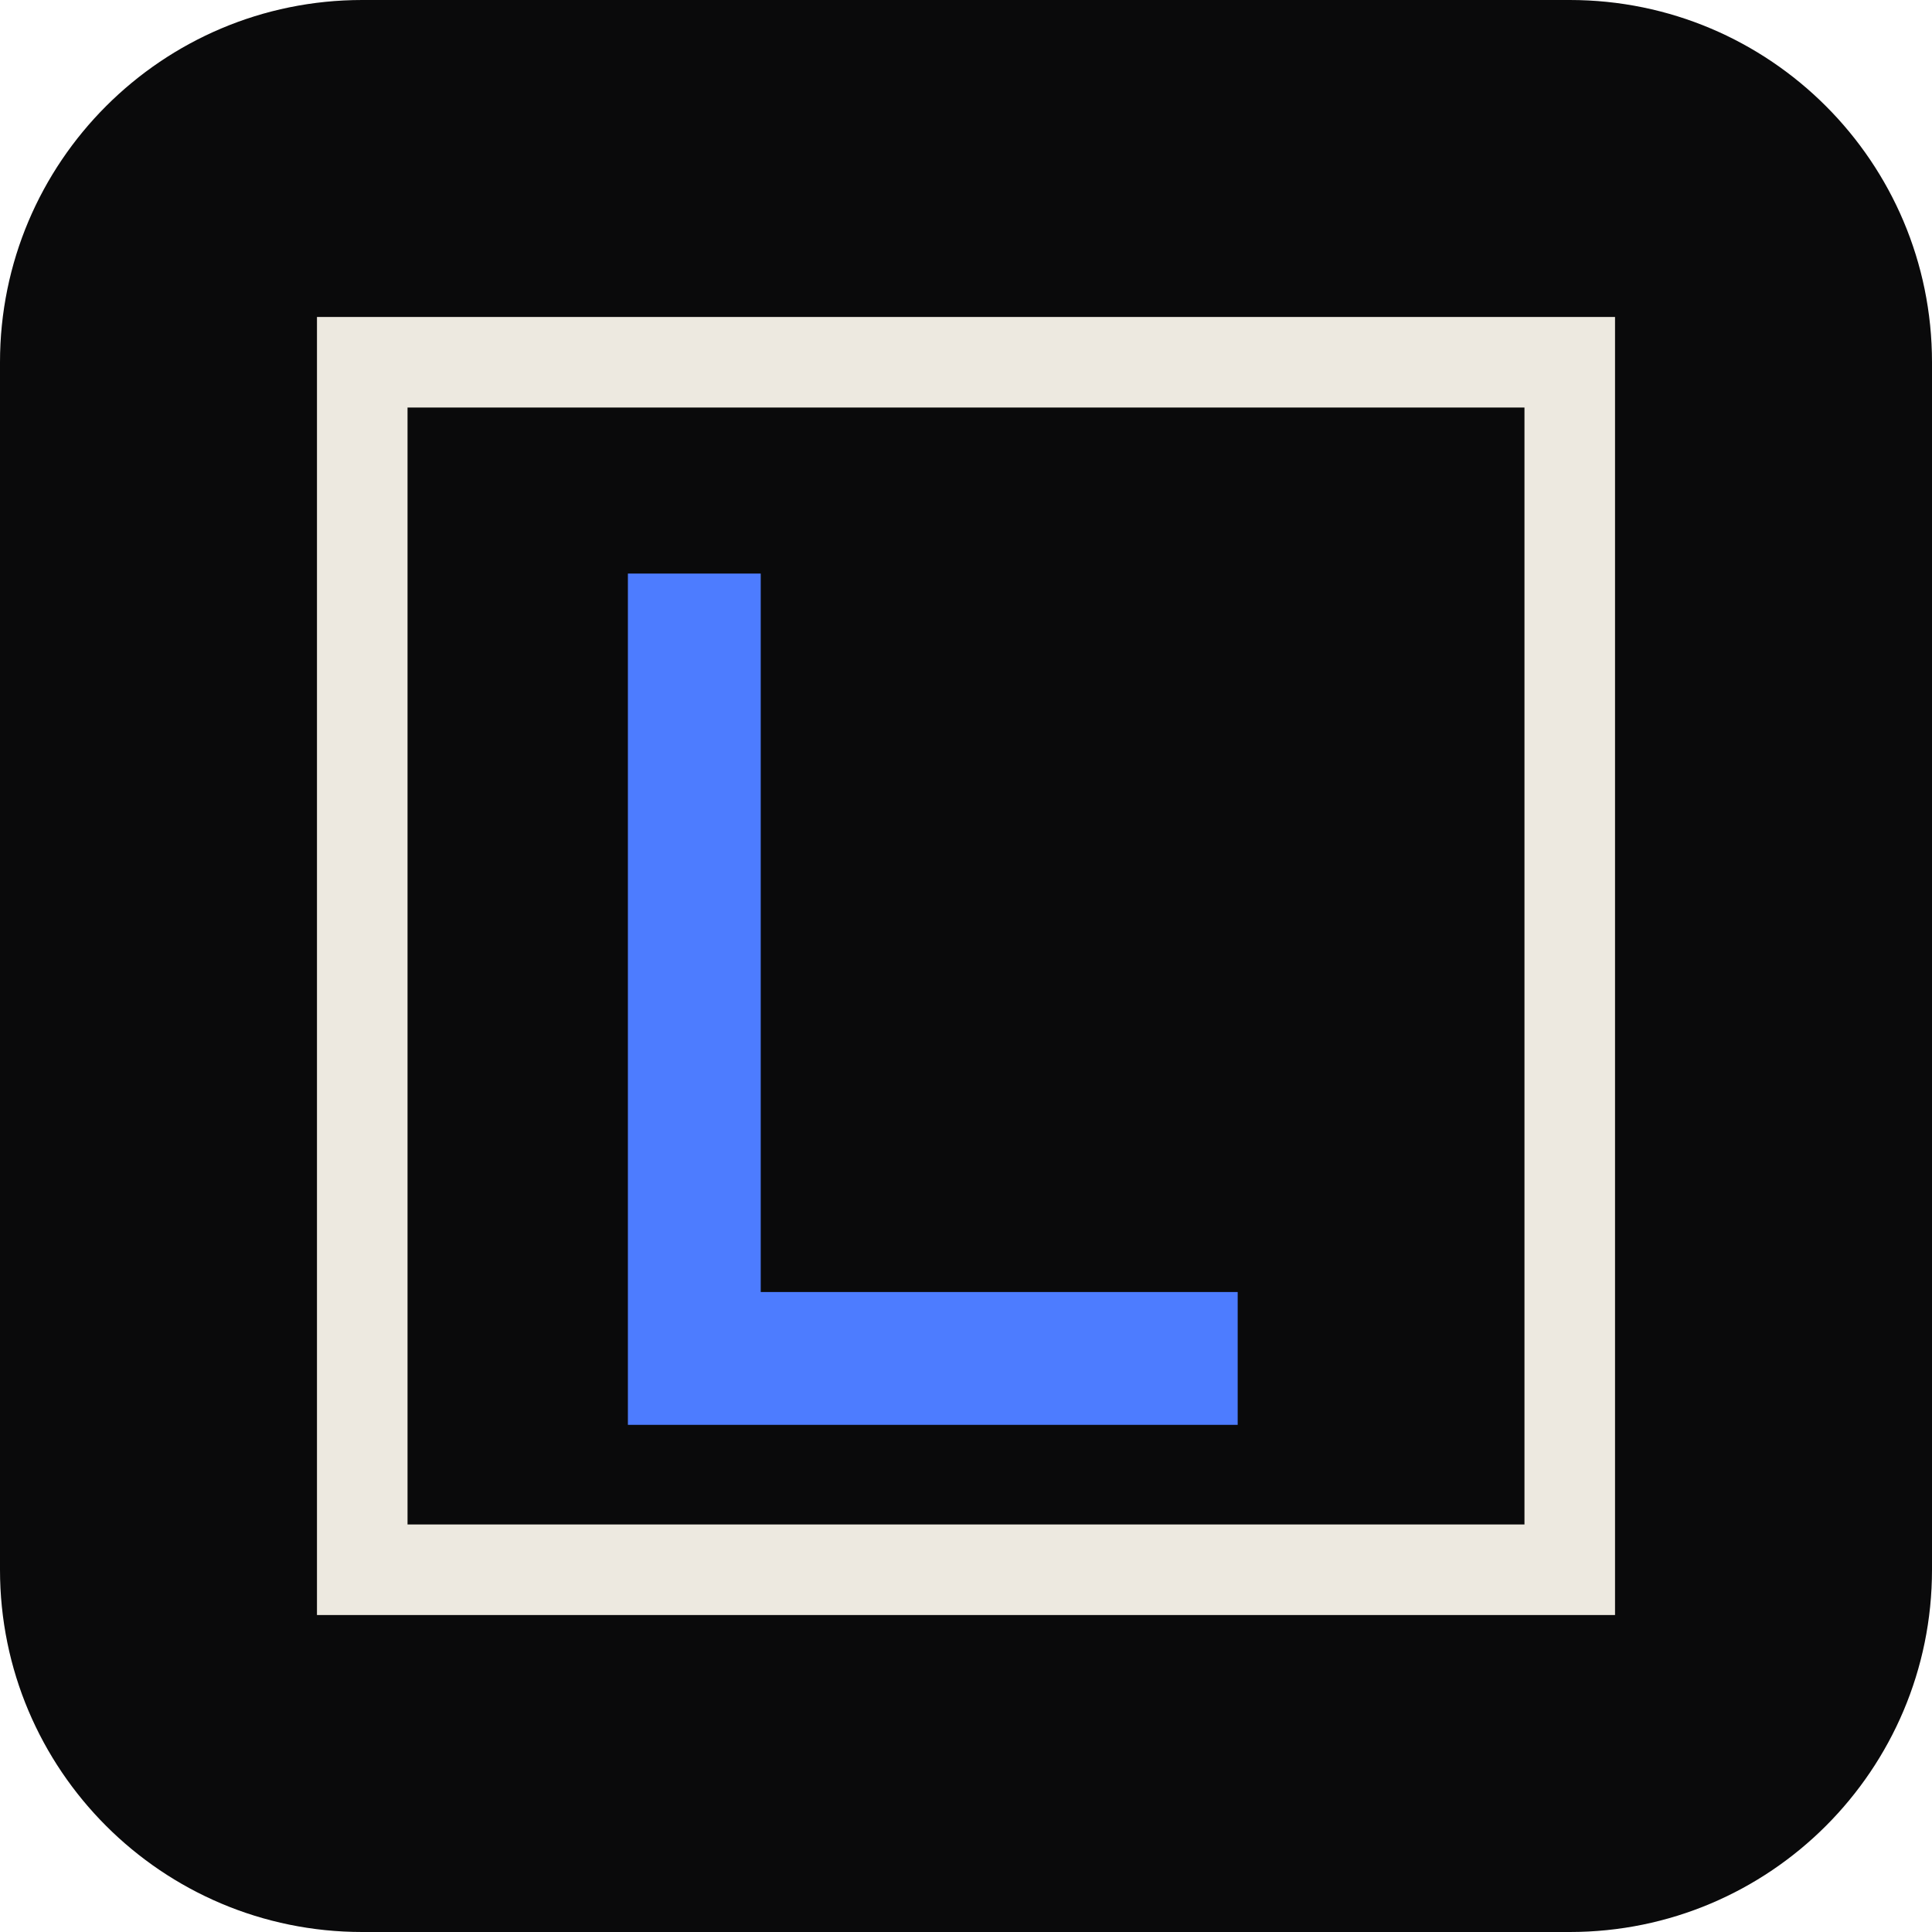
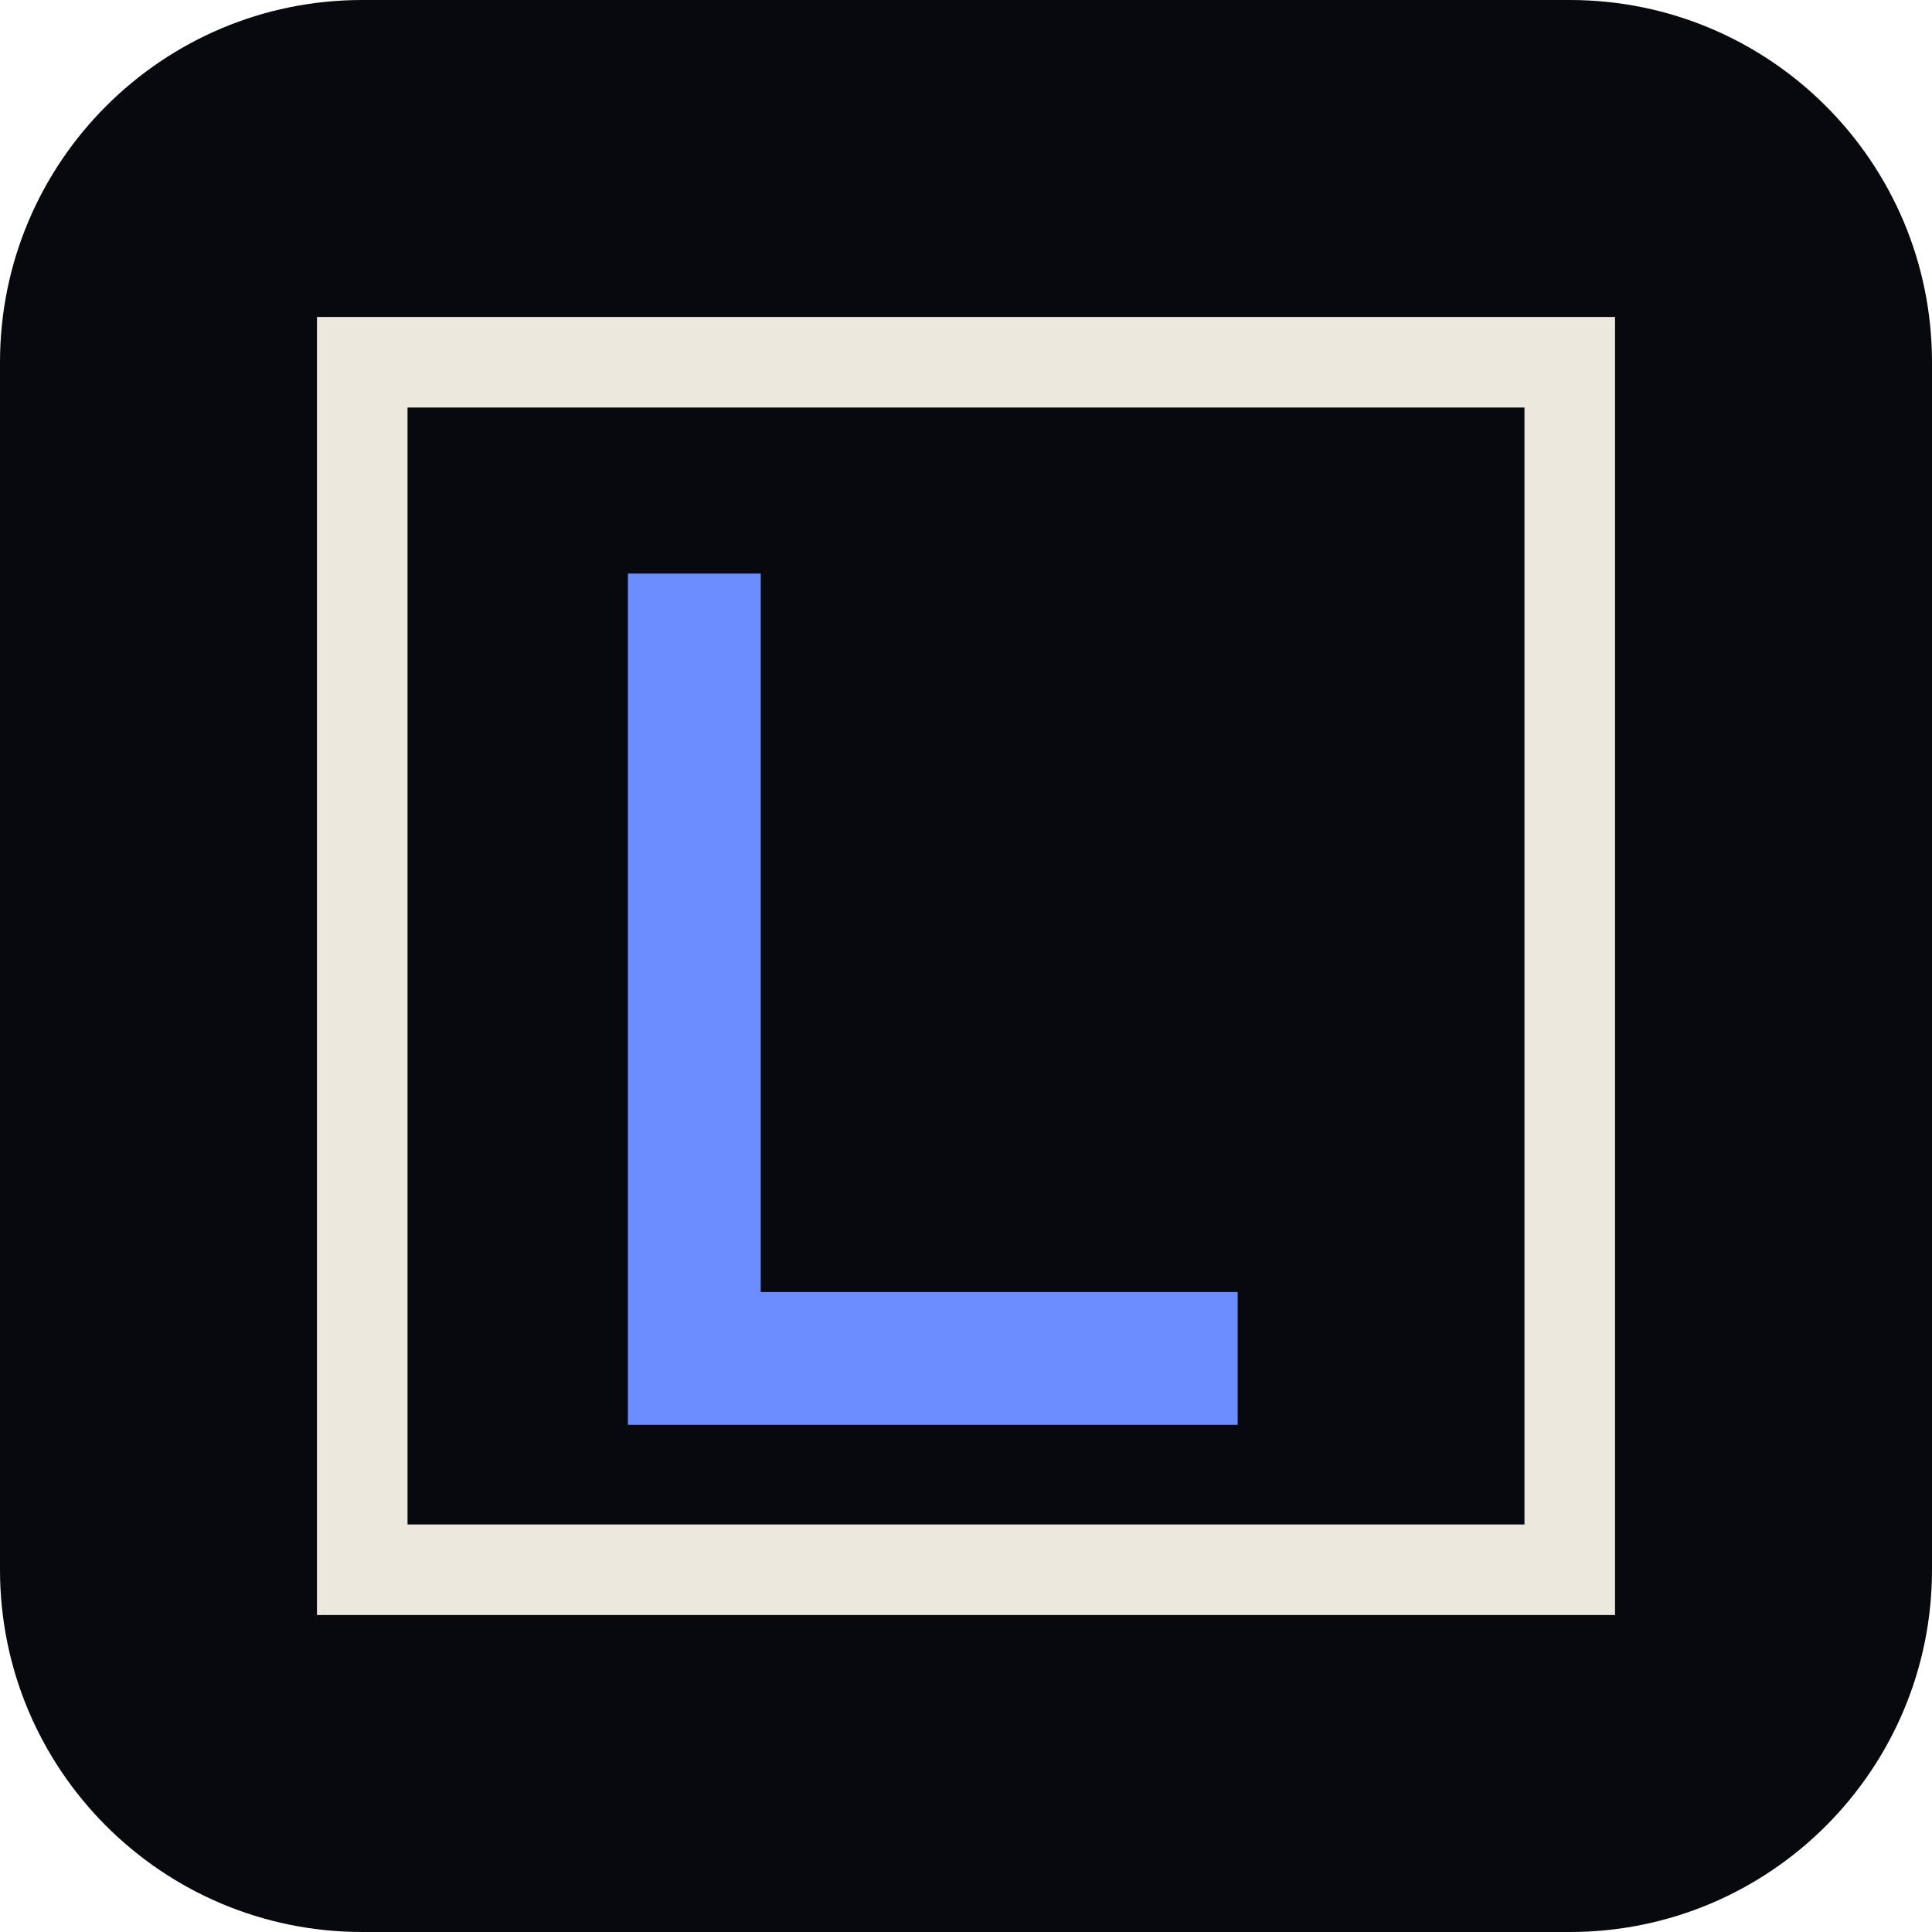
<svg xmlns="http://www.w3.org/2000/svg" viewBox="0 0 32 32">
-   <rect width="32" height="32" rx="6" fill="#0a0a0b" />
-   <rect x="6" y="6" width="20" height="20" fill="none" stroke="#ede9e0" stroke-width="1.5" />
-   <path d="M11.5 9.5v13h9" fill="none" stroke="#4d7cff" stroke-width="2.2" />
+   <rect width="32" height="32" rx="6" fill="#07090e" />
+   <rect x="6" y="6" width="20" height="20" fill="none" stroke="#ece8de" stroke-width="1.5" />
+   <path d="M11.5 9.5v13h9" fill="none" stroke="#6b8dff" stroke-width="2.2" />
</svg>
